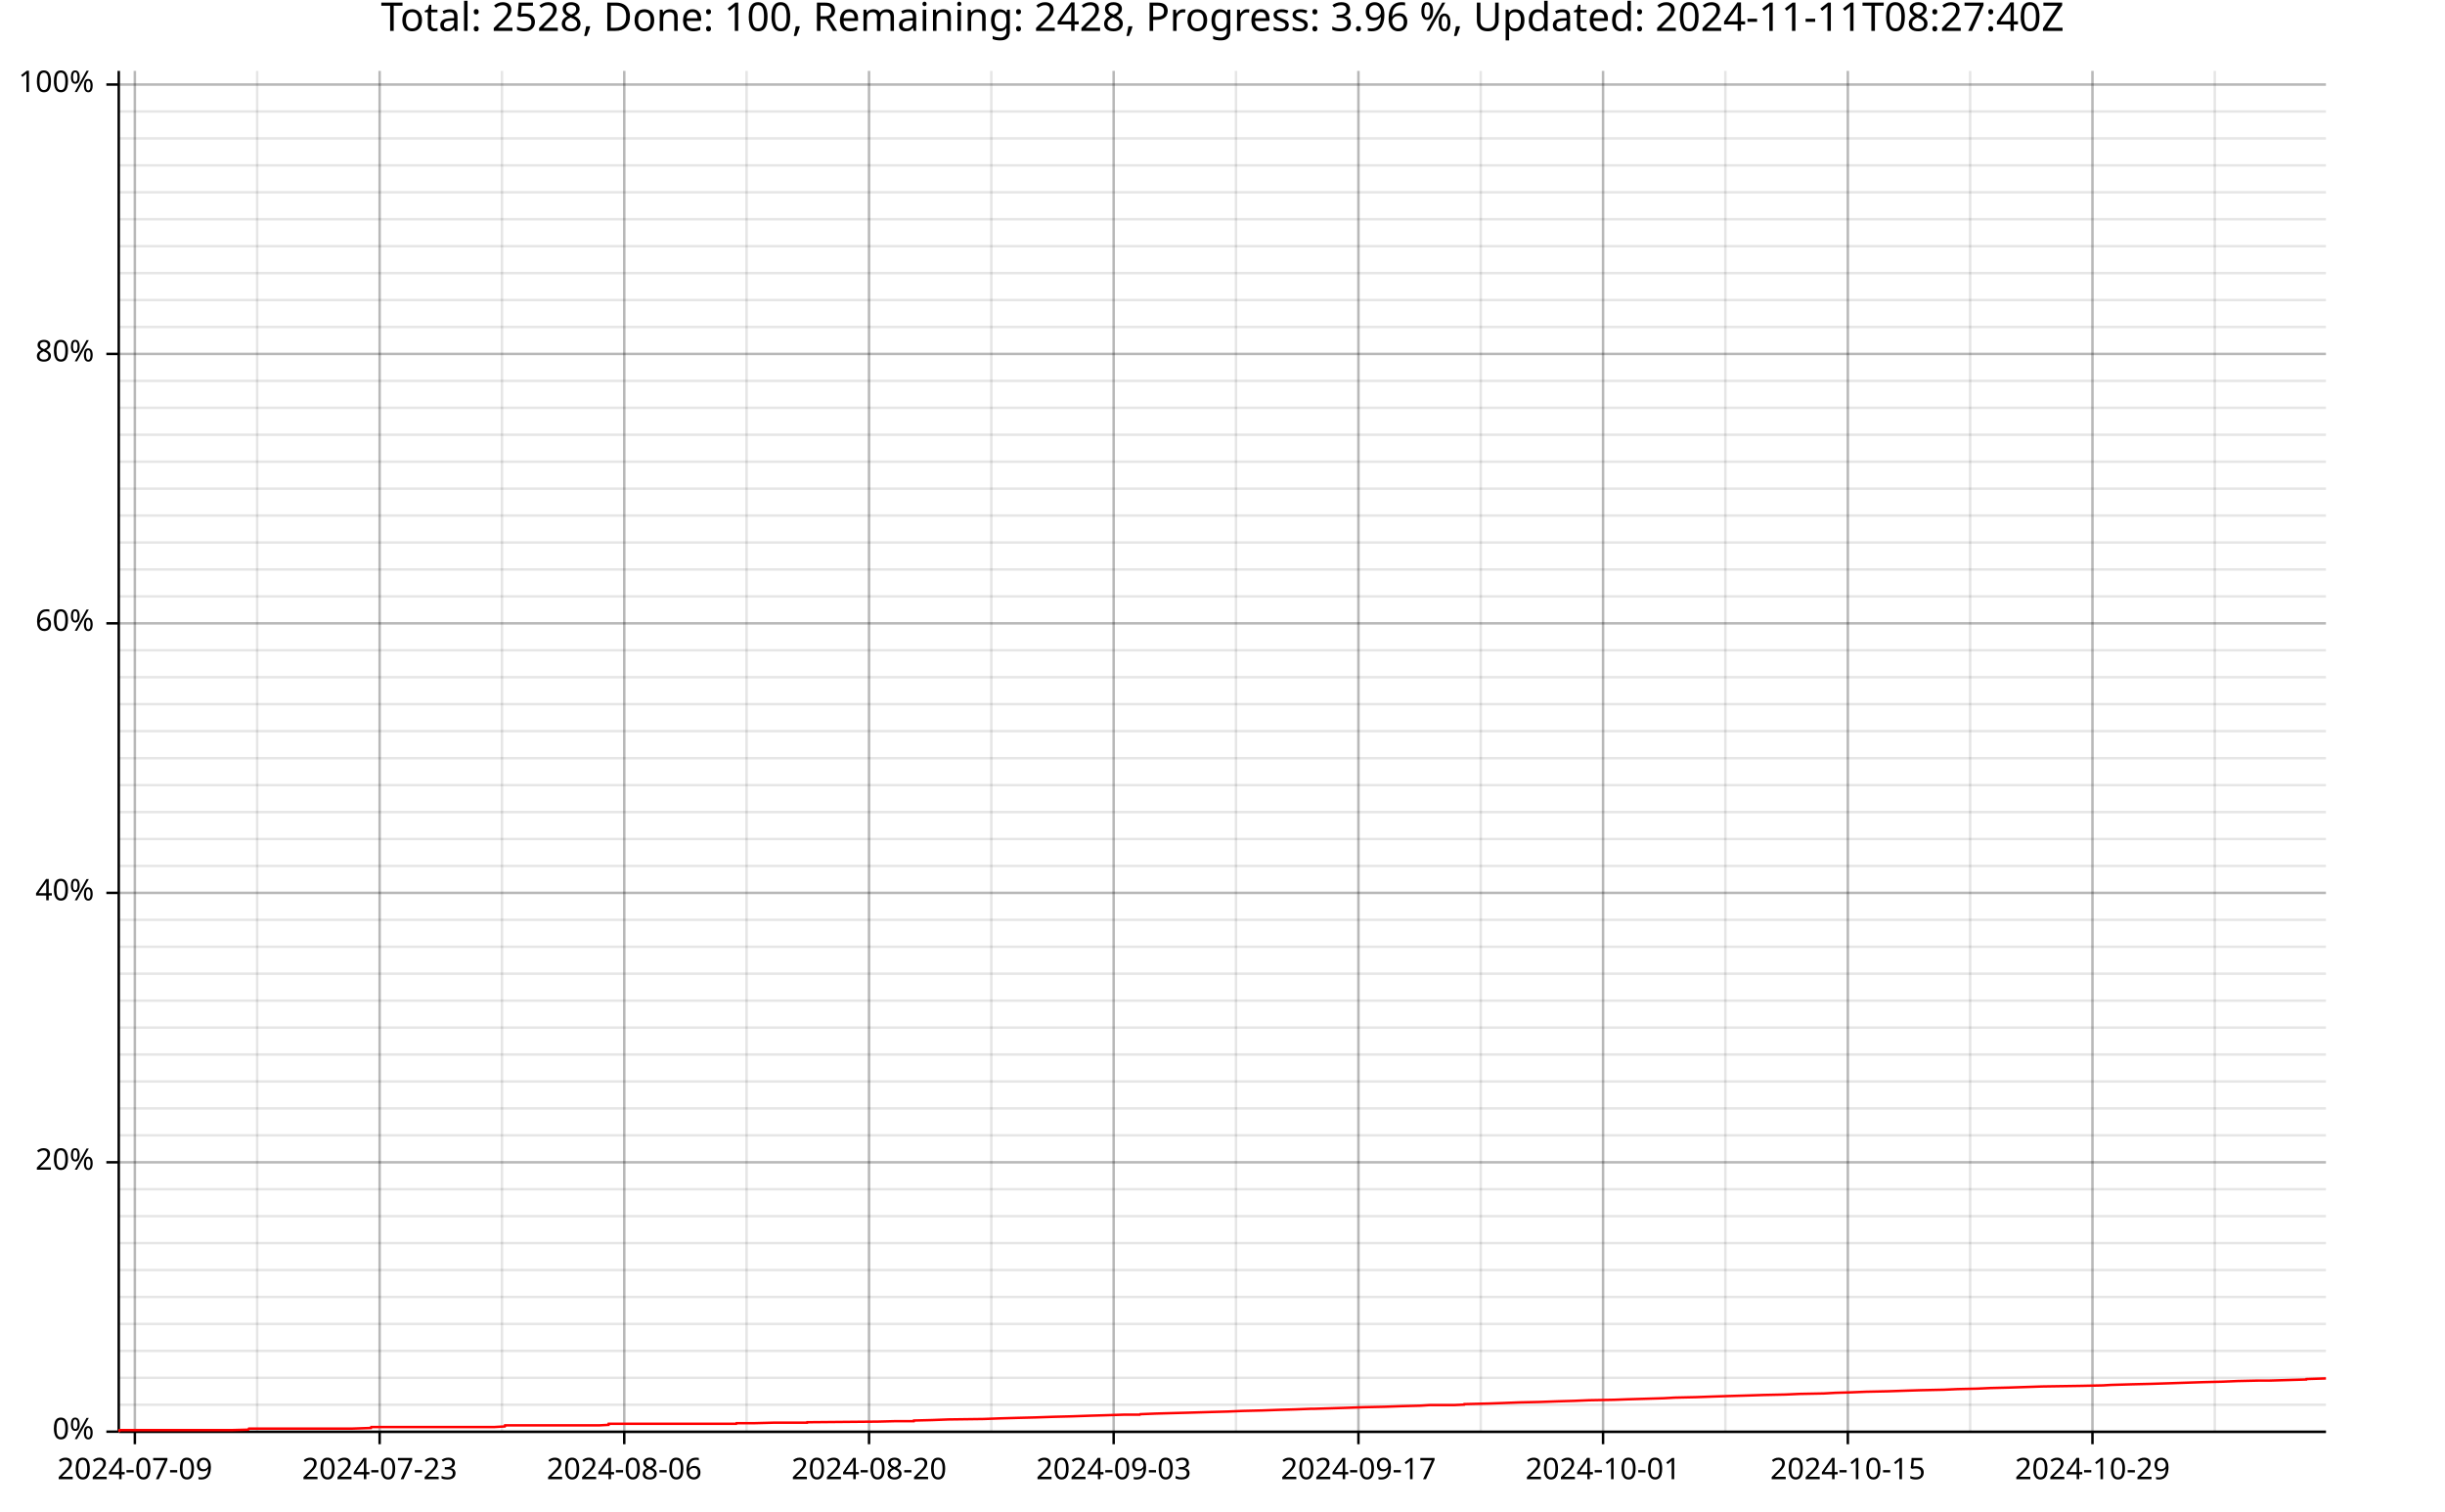
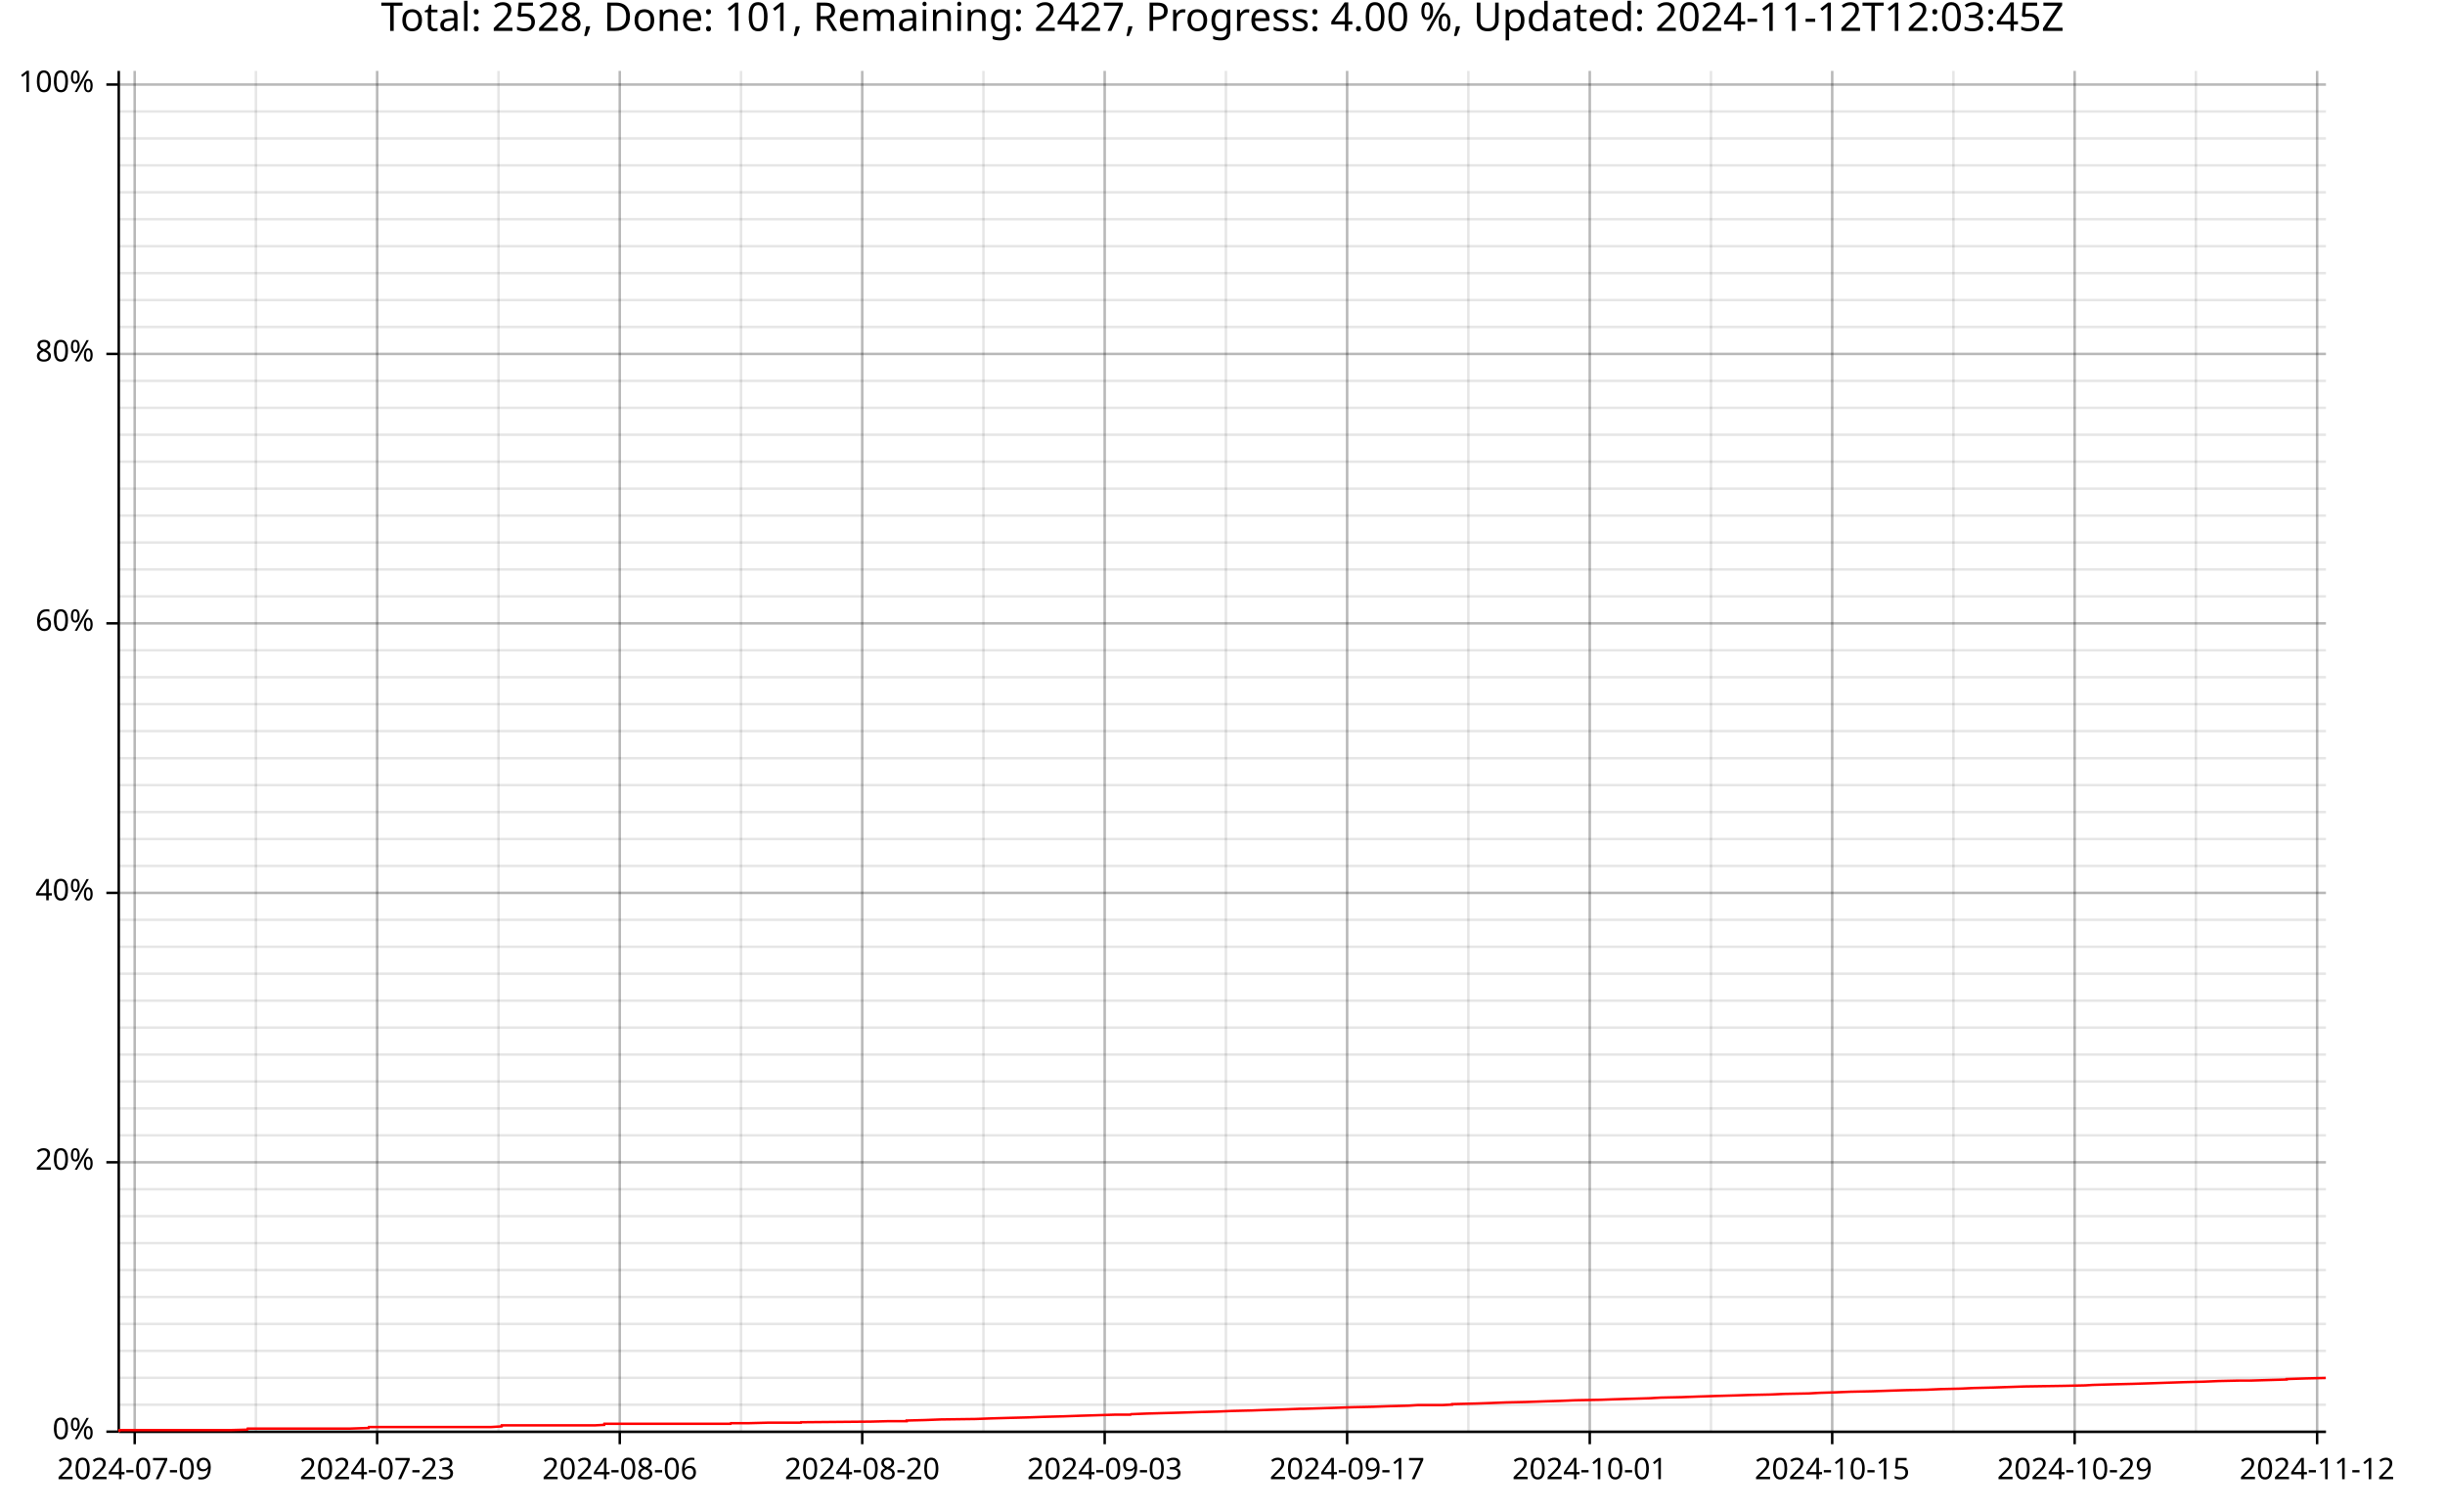
<svg xmlns="http://www.w3.org/2000/svg" width="987" height="610" viewBox="0 0 15792 9760">
  <text x="7896" y="5" dy="0.76em" text-anchor="middle" font-family="sans-serif" font-size="256" opacity="1" fill="#000000">
- Total: 2528, Done: 100, Remaining: 2428, Progress: 3.96 %, Updated: 2024-11-11T08:27:40Z
+ Total: 2528, Done: 101, Remaining: 2427, Progress: 4.00 %, Updated: 2024-11-12T12:03:45Z
</text>
-   <line opacity="0.1" stroke="#000000" stroke-width="16" x1="871" y1="9247" x2="871" y2="458" />
-   <line opacity="0.1" stroke="#000000" stroke-width="16" x1="1661" y1="9247" x2="1661" y2="458" />
-   <line opacity="0.1" stroke="#000000" stroke-width="16" x1="2452" y1="9247" x2="2452" y2="458" />
-   <line opacity="0.1" stroke="#000000" stroke-width="16" x1="3242" y1="9247" x2="3242" y2="458" />
-   <line opacity="0.1" stroke="#000000" stroke-width="16" x1="4032" y1="9247" x2="4032" y2="458" />
-   <line opacity="0.1" stroke="#000000" stroke-width="16" x1="4822" y1="9247" x2="4822" y2="458" />
-   <line opacity="0.1" stroke="#000000" stroke-width="16" x1="5613" y1="9247" x2="5613" y2="458" />
-   <line opacity="0.1" stroke="#000000" stroke-width="16" x1="6403" y1="9247" x2="6403" y2="458" />
-   <line opacity="0.1" stroke="#000000" stroke-width="16" x1="7193" y1="9247" x2="7193" y2="458" />
-   <line opacity="0.1" stroke="#000000" stroke-width="16" x1="7983" y1="9247" x2="7983" y2="458" />
-   <line opacity="0.1" stroke="#000000" stroke-width="16" x1="8774" y1="9247" x2="8774" y2="458" />
-   <line opacity="0.1" stroke="#000000" stroke-width="16" x1="9564" y1="9247" x2="9564" y2="458" />
-   <line opacity="0.1" stroke="#000000" stroke-width="16" x1="10354" y1="9247" x2="10354" y2="458" />
-   <line opacity="0.1" stroke="#000000" stroke-width="16" x1="11144" y1="9247" x2="11144" y2="458" />
-   <line opacity="0.1" stroke="#000000" stroke-width="16" x1="11935" y1="9247" x2="11935" y2="458" />
-   <line opacity="0.1" stroke="#000000" stroke-width="16" x1="12725" y1="9247" x2="12725" y2="458" />
-   <line opacity="0.1" stroke="#000000" stroke-width="16" x1="13515" y1="9247" x2="13515" y2="458" />
-   <line opacity="0.1" stroke="#000000" stroke-width="16" x1="14305" y1="9247" x2="14305" y2="458" />
+   <line opacity="0.1" stroke="#000000" stroke-width="16" x1="870" y1="9247" x2="870" y2="458" />
+   <line opacity="0.1" stroke="#000000" stroke-width="16" x1="1653" y1="9247" x2="1653" y2="458" />
+   <line opacity="0.1" stroke="#000000" stroke-width="16" x1="2436" y1="9247" x2="2436" y2="458" />
+   <line opacity="0.1" stroke="#000000" stroke-width="16" x1="3220" y1="9247" x2="3220" y2="458" />
+   <line opacity="0.1" stroke="#000000" stroke-width="16" x1="4003" y1="9247" x2="4003" y2="458" />
+   <line opacity="0.1" stroke="#000000" stroke-width="16" x1="4786" y1="9247" x2="4786" y2="458" />
+   <line opacity="0.1" stroke="#000000" stroke-width="16" x1="5569" y1="9247" x2="5569" y2="458" />
+   <line opacity="0.1" stroke="#000000" stroke-width="16" x1="6352" y1="9247" x2="6352" y2="458" />
+   <line opacity="0.1" stroke="#000000" stroke-width="16" x1="7135" y1="9247" x2="7135" y2="458" />
+   <line opacity="0.1" stroke="#000000" stroke-width="16" x1="7918" y1="9247" x2="7918" y2="458" />
+   <line opacity="0.1" stroke="#000000" stroke-width="16" x1="8701" y1="9247" x2="8701" y2="458" />
+   <line opacity="0.1" stroke="#000000" stroke-width="16" x1="9484" y1="9247" x2="9484" y2="458" />
+   <line opacity="0.1" stroke="#000000" stroke-width="16" x1="10268" y1="9247" x2="10268" y2="458" />
+   <line opacity="0.1" stroke="#000000" stroke-width="16" x1="11051" y1="9247" x2="11051" y2="458" />
+   <line opacity="0.1" stroke="#000000" stroke-width="16" x1="11834" y1="9247" x2="11834" y2="458" />
+   <line opacity="0.1" stroke="#000000" stroke-width="16" x1="12617" y1="9247" x2="12617" y2="458" />
+   <line opacity="0.1" stroke="#000000" stroke-width="16" x1="13400" y1="9247" x2="13400" y2="458" />
+   <line opacity="0.1" stroke="#000000" stroke-width="16" x1="14183" y1="9247" x2="14183" y2="458" />
+   <line opacity="0.1" stroke="#000000" stroke-width="16" x1="14966" y1="9247" x2="14966" y2="458" />
  <line opacity="0.1" stroke="#000000" stroke-width="16" x1="768" y1="9247" x2="15023" y2="9247" />
  <line opacity="0.1" stroke="#000000" stroke-width="16" x1="768" y1="9073" x2="15023" y2="9073" />
  <line opacity="0.1" stroke="#000000" stroke-width="16" x1="768" y1="8899" x2="15023" y2="8899" />
  <line opacity="0.1" stroke="#000000" stroke-width="16" x1="768" y1="8725" x2="15023" y2="8725" />
  <line opacity="0.1" stroke="#000000" stroke-width="16" x1="768" y1="8551" x2="15023" y2="8551" />
  <line opacity="0.1" stroke="#000000" stroke-width="16" x1="768" y1="8377" x2="15023" y2="8377" />
  <line opacity="0.1" stroke="#000000" stroke-width="16" x1="768" y1="8203" x2="15023" y2="8203" />
  <line opacity="0.1" stroke="#000000" stroke-width="16" x1="768" y1="8029" x2="15023" y2="8029" />
  <line opacity="0.1" stroke="#000000" stroke-width="16" x1="768" y1="7855" x2="15023" y2="7855" />
  <line opacity="0.1" stroke="#000000" stroke-width="16" x1="768" y1="7681" x2="15023" y2="7681" />
  <line opacity="0.1" stroke="#000000" stroke-width="16" x1="768" y1="7507" x2="15023" y2="7507" />
  <line opacity="0.1" stroke="#000000" stroke-width="16" x1="768" y1="7333" x2="15023" y2="7333" />
  <line opacity="0.1" stroke="#000000" stroke-width="16" x1="768" y1="7159" x2="15023" y2="7159" />
  <line opacity="0.1" stroke="#000000" stroke-width="16" x1="768" y1="6985" x2="15023" y2="6985" />
  <line opacity="0.1" stroke="#000000" stroke-width="16" x1="768" y1="6811" x2="15023" y2="6811" />
  <line opacity="0.1" stroke="#000000" stroke-width="16" x1="768" y1="6637" x2="15023" y2="6637" />
  <line opacity="0.1" stroke="#000000" stroke-width="16" x1="768" y1="6463" x2="15023" y2="6463" />
  <line opacity="0.1" stroke="#000000" stroke-width="16" x1="768" y1="6289" x2="15023" y2="6289" />
  <line opacity="0.1" stroke="#000000" stroke-width="16" x1="768" y1="6115" x2="15023" y2="6115" />
  <line opacity="0.1" stroke="#000000" stroke-width="16" x1="768" y1="5941" x2="15023" y2="5941" />
  <line opacity="0.1" stroke="#000000" stroke-width="16" x1="768" y1="5767" x2="15023" y2="5767" />
  <line opacity="0.1" stroke="#000000" stroke-width="16" x1="768" y1="5593" x2="15023" y2="5593" />
  <line opacity="0.1" stroke="#000000" stroke-width="16" x1="768" y1="5419" x2="15023" y2="5419" />
  <line opacity="0.1" stroke="#000000" stroke-width="16" x1="768" y1="5245" x2="15023" y2="5245" />
  <line opacity="0.1" stroke="#000000" stroke-width="16" x1="768" y1="5071" x2="15023" y2="5071" />
  <line opacity="0.1" stroke="#000000" stroke-width="16" x1="768" y1="4897" x2="15023" y2="4897" />
  <line opacity="0.1" stroke="#000000" stroke-width="16" x1="768" y1="4722" x2="15023" y2="4722" />
  <line opacity="0.1" stroke="#000000" stroke-width="16" x1="768" y1="4548" x2="15023" y2="4548" />
  <line opacity="0.1" stroke="#000000" stroke-width="16" x1="768" y1="4374" x2="15023" y2="4374" />
  <line opacity="0.1" stroke="#000000" stroke-width="16" x1="768" y1="4200" x2="15023" y2="4200" />
  <line opacity="0.1" stroke="#000000" stroke-width="16" x1="768" y1="4026" x2="15023" y2="4026" />
  <line opacity="0.1" stroke="#000000" stroke-width="16" x1="768" y1="3852" x2="15023" y2="3852" />
  <line opacity="0.1" stroke="#000000" stroke-width="16" x1="768" y1="3678" x2="15023" y2="3678" />
  <line opacity="0.1" stroke="#000000" stroke-width="16" x1="768" y1="3504" x2="15023" y2="3504" />
  <line opacity="0.1" stroke="#000000" stroke-width="16" x1="768" y1="3330" x2="15023" y2="3330" />
  <line opacity="0.1" stroke="#000000" stroke-width="16" x1="768" y1="3156" x2="15023" y2="3156" />
  <line opacity="0.1" stroke="#000000" stroke-width="16" x1="768" y1="2982" x2="15023" y2="2982" />
  <line opacity="0.1" stroke="#000000" stroke-width="16" x1="768" y1="2808" x2="15023" y2="2808" />
  <line opacity="0.1" stroke="#000000" stroke-width="16" x1="768" y1="2634" x2="15023" y2="2634" />
  <line opacity="0.1" stroke="#000000" stroke-width="16" x1="768" y1="2460" x2="15023" y2="2460" />
  <line opacity="0.1" stroke="#000000" stroke-width="16" x1="768" y1="2286" x2="15023" y2="2286" />
  <line opacity="0.1" stroke="#000000" stroke-width="16" x1="768" y1="2112" x2="15023" y2="2112" />
  <line opacity="0.1" stroke="#000000" stroke-width="16" x1="768" y1="1938" x2="15023" y2="1938" />
  <line opacity="0.1" stroke="#000000" stroke-width="16" x1="768" y1="1764" x2="15023" y2="1764" />
  <line opacity="0.1" stroke="#000000" stroke-width="16" x1="768" y1="1590" x2="15023" y2="1590" />
  <line opacity="0.1" stroke="#000000" stroke-width="16" x1="768" y1="1416" x2="15023" y2="1416" />
  <line opacity="0.1" stroke="#000000" stroke-width="16" x1="768" y1="1242" x2="15023" y2="1242" />
  <line opacity="0.1" stroke="#000000" stroke-width="16" x1="768" y1="1068" x2="15023" y2="1068" />
  <line opacity="0.1" stroke="#000000" stroke-width="16" x1="768" y1="894" x2="15023" y2="894" />
  <line opacity="0.1" stroke="#000000" stroke-width="16" x1="768" y1="720" x2="15023" y2="720" />
  <line opacity="0.1" stroke="#000000" stroke-width="16" x1="768" y1="546" x2="15023" y2="546" />
-   <line opacity="0.2" stroke="#000000" stroke-width="16" x1="871" y1="9247" x2="871" y2="458" />
-   <line opacity="0.2" stroke="#000000" stroke-width="16" x1="2452" y1="9247" x2="2452" y2="458" />
-   <line opacity="0.2" stroke="#000000" stroke-width="16" x1="4032" y1="9247" x2="4032" y2="458" />
-   <line opacity="0.2" stroke="#000000" stroke-width="16" x1="5613" y1="9247" x2="5613" y2="458" />
-   <line opacity="0.2" stroke="#000000" stroke-width="16" x1="7193" y1="9247" x2="7193" y2="458" />
-   <line opacity="0.2" stroke="#000000" stroke-width="16" x1="8774" y1="9247" x2="8774" y2="458" />
-   <line opacity="0.2" stroke="#000000" stroke-width="16" x1="10354" y1="9247" x2="10354" y2="458" />
-   <line opacity="0.2" stroke="#000000" stroke-width="16" x1="11935" y1="9247" x2="11935" y2="458" />
-   <line opacity="0.2" stroke="#000000" stroke-width="16" x1="13515" y1="9247" x2="13515" y2="458" />
+   <line opacity="0.2" stroke="#000000" stroke-width="16" x1="870" y1="9247" x2="870" y2="458" />
+   <line opacity="0.2" stroke="#000000" stroke-width="16" x1="2436" y1="9247" x2="2436" y2="458" />
+   <line opacity="0.2" stroke="#000000" stroke-width="16" x1="4003" y1="9247" x2="4003" y2="458" />
+   <line opacity="0.2" stroke="#000000" stroke-width="16" x1="5569" y1="9247" x2="5569" y2="458" />
+   <line opacity="0.2" stroke="#000000" stroke-width="16" x1="7135" y1="9247" x2="7135" y2="458" />
+   <line opacity="0.2" stroke="#000000" stroke-width="16" x1="8701" y1="9247" x2="8701" y2="458" />
+   <line opacity="0.2" stroke="#000000" stroke-width="16" x1="10268" y1="9247" x2="10268" y2="458" />
+   <line opacity="0.2" stroke="#000000" stroke-width="16" x1="11834" y1="9247" x2="11834" y2="458" />
+   <line opacity="0.2" stroke="#000000" stroke-width="16" x1="13400" y1="9247" x2="13400" y2="458" />
+   <line opacity="0.2" stroke="#000000" stroke-width="16" x1="14966" y1="9247" x2="14966" y2="458" />
  <line opacity="0.2" stroke="#000000" stroke-width="16" x1="768" y1="9247" x2="15023" y2="9247" />
  <line opacity="0.2" stroke="#000000" stroke-width="16" x1="768" y1="7507" x2="15023" y2="7507" />
  <line opacity="0.2" stroke="#000000" stroke-width="16" x1="768" y1="5767" x2="15023" y2="5767" />
  <line opacity="0.2" stroke="#000000" stroke-width="16" x1="768" y1="4026" x2="15023" y2="4026" />
  <line opacity="0.2" stroke="#000000" stroke-width="16" x1="768" y1="2286" x2="15023" y2="2286" />
  <line opacity="0.2" stroke="#000000" stroke-width="16" x1="768" y1="546" x2="15023" y2="546" />
  <polyline fill="none" opacity="1" stroke="#000000" stroke-width="16" points="767,458 767,9247 " />
  <text x="608" y="9247" dy="0.5ex" text-anchor="end" font-family="sans-serif" font-size="192" opacity="1" fill="#000000">
0%
</text>
  <polyline fill="none" opacity="1" stroke="#000000" stroke-width="16" points="687,9247 767,9247 " />
  <text x="608" y="7507" dy="0.5ex" text-anchor="end" font-family="sans-serif" font-size="192" opacity="1" fill="#000000">
20%
</text>
  <polyline fill="none" opacity="1" stroke="#000000" stroke-width="16" points="687,7507 767,7507 " />
  <text x="608" y="5767" dy="0.5ex" text-anchor="end" font-family="sans-serif" font-size="192" opacity="1" fill="#000000">
40%
</text>
  <polyline fill="none" opacity="1" stroke="#000000" stroke-width="16" points="687,5767 767,5767 " />
  <text x="608" y="4026" dy="0.5ex" text-anchor="end" font-family="sans-serif" font-size="192" opacity="1" fill="#000000">
60%
</text>
  <polyline fill="none" opacity="1" stroke="#000000" stroke-width="16" points="687,4026 767,4026 " />
  <text x="608" y="2286" dy="0.5ex" text-anchor="end" font-family="sans-serif" font-size="192" opacity="1" fill="#000000">
80%
</text>
  <polyline fill="none" opacity="1" stroke="#000000" stroke-width="16" points="687,2286 767,2286 " />
  <text x="608" y="546" dy="0.5ex" text-anchor="end" font-family="sans-serif" font-size="192" opacity="1" fill="#000000">
100%
</text>
  <polyline fill="none" opacity="1" stroke="#000000" stroke-width="16" points="687,546 767,546 " />
  <polyline fill="none" opacity="1" stroke="#000000" stroke-width="16" points="768,9248 15023,9248 " />
-   <text x="871" y="9408" dy="0.76em" text-anchor="middle" font-family="sans-serif" font-size="192" opacity="1" fill="#000000">
+   <text x="870" y="9408" dy="0.76em" text-anchor="middle" font-family="sans-serif" font-size="192" opacity="1" fill="#000000">
2024-07-09
</text>
-   <polyline fill="none" opacity="1" stroke="#000000" stroke-width="16" points="871,9248 871,9328 " />
-   <text x="2452" y="9408" dy="0.76em" text-anchor="middle" font-family="sans-serif" font-size="192" opacity="1" fill="#000000">
+   <polyline fill="none" opacity="1" stroke="#000000" stroke-width="16" points="870,9248 870,9328 " />
+   <text x="2436" y="9408" dy="0.76em" text-anchor="middle" font-family="sans-serif" font-size="192" opacity="1" fill="#000000">
2024-07-23
</text>
-   <polyline fill="none" opacity="1" stroke="#000000" stroke-width="16" points="2452,9248 2452,9328 " />
-   <text x="4032" y="9408" dy="0.76em" text-anchor="middle" font-family="sans-serif" font-size="192" opacity="1" fill="#000000">
+   <polyline fill="none" opacity="1" stroke="#000000" stroke-width="16" points="2436,9248 2436,9328 " />
+   <text x="4003" y="9408" dy="0.76em" text-anchor="middle" font-family="sans-serif" font-size="192" opacity="1" fill="#000000">
2024-08-06
</text>
-   <polyline fill="none" opacity="1" stroke="#000000" stroke-width="16" points="4032,9248 4032,9328 " />
-   <text x="5613" y="9408" dy="0.76em" text-anchor="middle" font-family="sans-serif" font-size="192" opacity="1" fill="#000000">
+   <polyline fill="none" opacity="1" stroke="#000000" stroke-width="16" points="4003,9248 4003,9328 " />
+   <text x="5569" y="9408" dy="0.76em" text-anchor="middle" font-family="sans-serif" font-size="192" opacity="1" fill="#000000">
2024-08-20
</text>
-   <polyline fill="none" opacity="1" stroke="#000000" stroke-width="16" points="5613,9248 5613,9328 " />
-   <text x="7193" y="9408" dy="0.76em" text-anchor="middle" font-family="sans-serif" font-size="192" opacity="1" fill="#000000">
+   <polyline fill="none" opacity="1" stroke="#000000" stroke-width="16" points="5569,9248 5569,9328 " />
+   <text x="7135" y="9408" dy="0.76em" text-anchor="middle" font-family="sans-serif" font-size="192" opacity="1" fill="#000000">
2024-09-03
</text>
-   <polyline fill="none" opacity="1" stroke="#000000" stroke-width="16" points="7193,9248 7193,9328 " />
-   <text x="8774" y="9408" dy="0.76em" text-anchor="middle" font-family="sans-serif" font-size="192" opacity="1" fill="#000000">
+   <polyline fill="none" opacity="1" stroke="#000000" stroke-width="16" points="7135,9248 7135,9328 " />
+   <text x="8701" y="9408" dy="0.76em" text-anchor="middle" font-family="sans-serif" font-size="192" opacity="1" fill="#000000">
2024-09-17
</text>
-   <polyline fill="none" opacity="1" stroke="#000000" stroke-width="16" points="8774,9248 8774,9328 " />
-   <text x="10354" y="9408" dy="0.76em" text-anchor="middle" font-family="sans-serif" font-size="192" opacity="1" fill="#000000">
+   <polyline fill="none" opacity="1" stroke="#000000" stroke-width="16" points="8701,9248 8701,9328 " />
+   <text x="10268" y="9408" dy="0.76em" text-anchor="middle" font-family="sans-serif" font-size="192" opacity="1" fill="#000000">
2024-10-01
</text>
-   <polyline fill="none" opacity="1" stroke="#000000" stroke-width="16" points="10354,9248 10354,9328 " />
-   <text x="11935" y="9408" dy="0.76em" text-anchor="middle" font-family="sans-serif" font-size="192" opacity="1" fill="#000000">
+   <polyline fill="none" opacity="1" stroke="#000000" stroke-width="16" points="10268,9248 10268,9328 " />
+   <text x="11834" y="9408" dy="0.76em" text-anchor="middle" font-family="sans-serif" font-size="192" opacity="1" fill="#000000">
2024-10-15
</text>
-   <polyline fill="none" opacity="1" stroke="#000000" stroke-width="16" points="11935,9248 11935,9328 " />
-   <text x="13515" y="9408" dy="0.76em" text-anchor="middle" font-family="sans-serif" font-size="192" opacity="1" fill="#000000">
+   <polyline fill="none" opacity="1" stroke="#000000" stroke-width="16" points="11834,9248 11834,9328 " />
+   <text x="13400" y="9408" dy="0.76em" text-anchor="middle" font-family="sans-serif" font-size="192" opacity="1" fill="#000000">
2024-10-29
</text>
-   <polyline fill="none" opacity="1" stroke="#000000" stroke-width="16" points="13515,9248 13515,9328 " />
-   <polyline fill="none" opacity="1" stroke="#FF0000" stroke-width="16" points="768,9247 770,9244 771,9241 772,9237 927,9237 1039,9237 1151,9237 1271,9237 1379,9237 1492,9237 1603,9234 1603,9234 1606,9230 1606,9230 1608,9227 1723,9227 1835,9227 1838,9227 1949,9227 2062,9227 2277,9227 2278,9227 2396,9223 2397,9220 2398,9217 2513,9217 2626,9217 2835,9217 2836,9217 2959,9217 3194,9217 3194,9217 3261,9213 3263,9210 3263,9210 3263,9206 3302,9206 3302,9206 3416,9206 3532,9206 3642,9206 3752,9206 3873,9206 3930,9203 3930,9199 3931,9196 4092,9196 4210,9196 4318,9196 4426,9196 4426,9196 4429,9196 4544,9196 4643,9196 4643,9196 4755,9196 4757,9192 4757,9192 4757,9192 4879,9192 4994,9189 4994,9189 5088,9189 5213,9189 5214,9186 5214,9186 5669,9182 5670,9182 5787,9179 5787,9179 5902,9179 5903,9175 5903,9175 6021,9172 6021,9172 6125,9168 6125,9168 6353,9165 6353,9165 6353,9165 6462,9161 6462,9161 6567,9158 6567,9158 6686,9155 6686,9155 6803,9151 6803,9151 6920,9148 6920,9148 7034,9144 7034,9144 7137,9141 7137,9141 7137,9141 7262,9137 7262,9137 7359,9137 7362,9137 7365,9134 7365,9134 7468,9130 7468,9130 7575,9127 7575,9127 7687,9124 7687,9124 7819,9120 7819,9120 7931,9117 7931,9117 8026,9113 8026,9113 8150,9110 8151,9110 8263,9106 8263,9106 8364,9103 8365,9103 8471,9099 8471,9099 8492,9099 8596,9096 8596,9096 8694,9093 8694,9093 8806,9089 8806,9089 8942,9086 8942,9086 9055,9082 9055,9082 9176,9079 9176,9079 9176,9079 9236,9075 9236,9075 9396,9075 9457,9072 9457,9072 9458,9069 9458,9069 9621,9065 9621,9065 9707,9062 9707,9062 9810,9058 9810,9058 9944,9055 9944,9055 10060,9051 10060,9051 10060,9051 10166,9048 10166,9048 10263,9044 10263,9044 10426,9041 10426,9041 10507,9038 10507,9038 10642,9034 10642,9034 10746,9031 10746,9031 10817,9027 10817,9027 10954,9024 10954,9024 11065,9020 11065,9020 11159,9017 11159,9017 11299,9013 11299,9013 11390,9010 11390,9010 11532,9007 11532,9007 11624,9003 11624,9003 11781,9000 11781,9000 11854,8996 11854,8996 11955,8993 11955,8993 11955,8993 11955,8993 11955,8993 11955,8993 12054,8989 12054,8989 12196,8986 12196,8986 12314,8982 12314,8982 12410,8979 12410,8979 12553,8976 12553,8976 12644,8972 12644,8972 12771,8969 12771,8969 12857,8965 12857,8965 12979,8962 13099,8958 13100,8958 13189,8955 13444,8951 13444,8951 13584,8948 13633,8945 13771,8941 13895,8938 14021,8934 14109,8931 14233,8927 14356,8924 14356,8924 14452,8920 14452,8920 14584,8917 14584,8917 14660,8917 14760,8914 14760,8914 14896,8910 14896,8910 14897,8907 14897,8907 15023,8903 " />
+   <polyline fill="none" opacity="1" stroke="#000000" stroke-width="16" points="13400,9248 13400,9328 " />
+   <text x="14966" y="9408" dy="0.76em" text-anchor="middle" font-family="sans-serif" font-size="192" opacity="1" fill="#000000">
+ 2024-11-12
+ </text>
+   <polyline fill="none" opacity="1" stroke="#000000" stroke-width="16" points="14966,9248 14966,9328 " />
+   <polyline fill="none" opacity="1" stroke="#FF0000" stroke-width="16" points="768,9247 770,9244 771,9241 772,9237 925,9237 1037,9237 1148,9237 1266,9237 1374,9237 1486,9237 1596,9234 1596,9234 1598,9230 1599,9230 1600,9227 1714,9227 1825,9227 1828,9227 1938,9227 2050,9227 2263,9227 2265,9227 2381,9223 2382,9220 2383,9217 2497,9217 2609,9217 2817,9217 2817,9217 2940,9217 3172,9217 3172,9217 3239,9213 3240,9210 3241,9210 3241,9206 3279,9206 3279,9206 3392,9206 3507,9206 3616,9206 3725,9206 3845,9206 3902,9203 3902,9199 3903,9196 4062,9196 4179,9196 4286,9196 4393,9196 4393,9196 4396,9196 4510,9196 4608,9196 4608,9196 4719,9196 4721,9192 4721,9192 4721,9192 4842,9192 4956,9189 4956,9189 5049,9189 5173,9189 5174,9186 5174,9186 5625,9182 5625,9182 5742,9179 5742,9179 5856,9179 5856,9175 5856,9175 5973,9172 5973,9172 6077,9168 6077,9168 6302,9165 6302,9165 6302,9165 6410,9161 6410,9161 6515,9158 6515,9158 6633,9155 6633,9155 6748,9151 6748,9151 6864,9148 6865,9148 6977,9144 6977,9144 7079,9141 7079,9141 7079,9141 7203,9137 7203,9137 7300,9137 7302,9137 7305,9134 7305,9134 7407,9130 7407,9130 7514,9127 7514,9127 7624,9124 7624,9124 7755,9120 7755,9120 7867,9117 7867,9117 7960,9113 7960,9113 8084,9110 8084,9110 8196,9106 8196,9106 8296,9103 8296,9103 8401,9099 8401,9099 8422,9099 8526,9096 8526,9096 8622,9093 8622,9093 8734,9089 8734,9089 8869,9086 8869,9086 8980,9082 8980,9082 9100,9079 9100,9079 9100,9079 9160,9075 9160,9075 9319,9075 9379,9072 9379,9072 9379,9069 9379,9069 9541,9065 9541,9065 9626,9062 9626,9062 9728,9058 9728,9058 9861,9055 9861,9055 9976,9051 9976,9051 9976,9051 10081,9048 10081,9048 10177,9044 10177,9044 10339,9041 10339,9041 10419,9038 10419,9038 10553,9034 10553,9034 10656,9031 10656,9031 10726,9027 10726,9027 10862,9024 10862,9024 10972,9020 10972,9020 11065,9017 11065,9017 11204,9013 11204,9013 11295,9010 11295,9010 11435,9007 11435,9007 11526,9003 11526,9003 11682,9000 11682,9000 11754,8996 11754,8996 11854,8993 11854,8993 11854,8993 11854,8993 11854,8993 11854,8993 11952,8989 11953,8989 12093,8986 12093,8986 12210,8982 12210,8982 12305,8979 12305,8979 12446,8976 12446,8976 12537,8972 12537,8972 12663,8969 12663,8969 12747,8965 12747,8965 12869,8962 12988,8958 12988,8958 13077,8955 13330,8951 13330,8951 13469,8948 13517,8945 13654,8941 13777,8938 13902,8934 13989,8931 14112,8927 14233,8924 14233,8924 14328,8920 14328,8920 14459,8917 14459,8917 14534,8917 14634,8914 14634,8914 14769,8910 14769,8910 14769,8907 14769,8907 14894,8903 14894,8903 15022,8900 " />
</svg>
